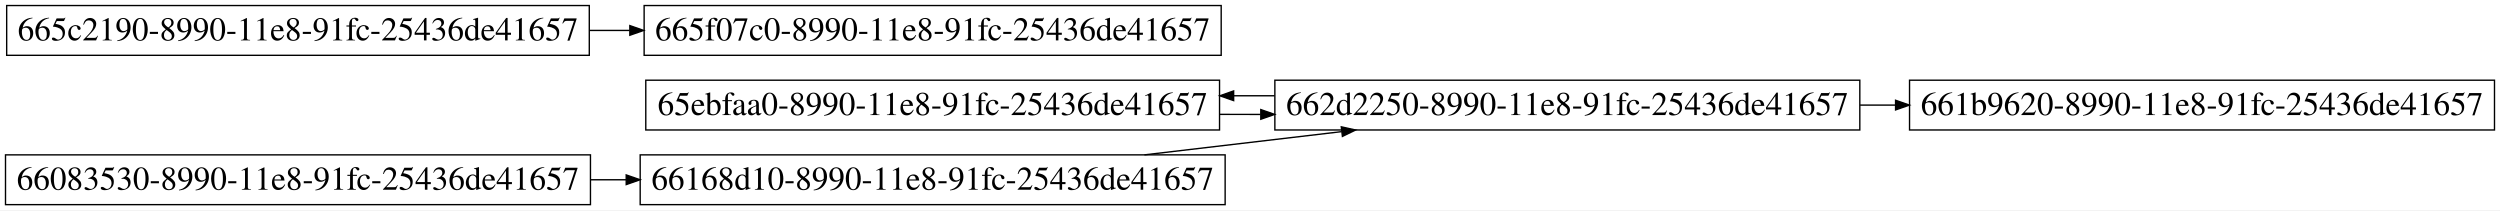
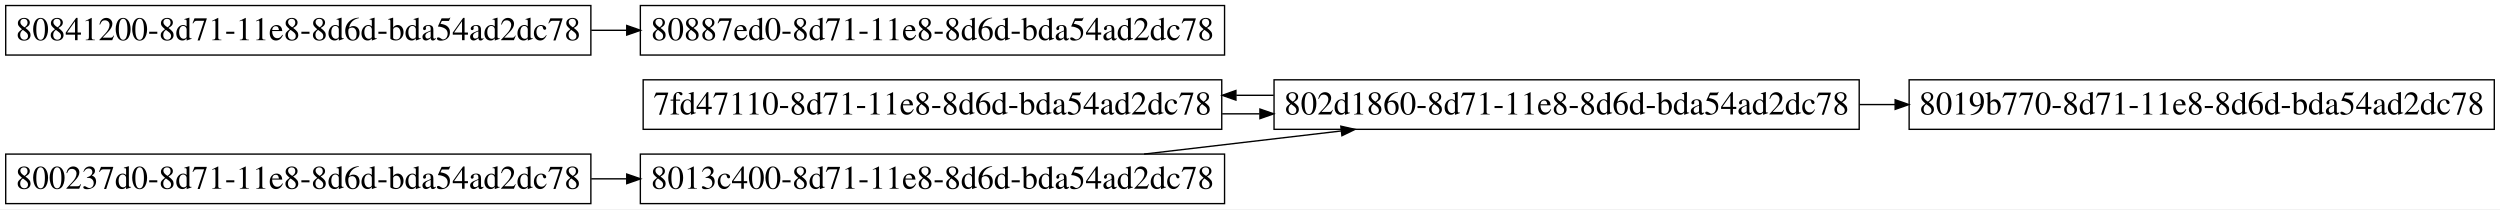
- <svg xmlns="http://www.w3.org/2000/svg" width="1808pt" height="152pt" viewBox="0.00 0.00 1808.16 152.00">
+ <svg xmlns="http://www.w3.org/2000/svg" width="1817pt" height="152pt" viewBox="0.00 0.00 1817.45 152.00">
  <g id="graph0" class="graph" transform="scale(1 1) rotate(0) translate(4 148)">
-     <polygon fill="#ffffff" stroke="transparent" points="-4,4 -4,-148 1804.156,-148 1804.156,4 -4,4" />
+     <polygon fill="#ffffff" stroke="transparent" points="-4,4 -4,-148 1813.449,-148 1813.449,4 -4,4" />
    <g id="node1" class="node">
-       <polygon fill="none" stroke="#000000" points="878.047,-90 463.07,-90 463.07,-54 878.047,-54 878.047,-90" />
-       <text text-anchor="middle" x="670.559" y="-64.8" font-family="Times,serif" font-size="24.00" fill="#000000">65ebfaa0-8990-11e8-91fc-25436de41657</text>
+       <polygon fill="none" stroke="#000000" points="884.188,-90 463.562,-90 463.562,-54 884.188,-54 884.188,-90" />
+       <text text-anchor="middle" x="673.875" y="-64.8" font-family="Times,serif" font-size="24.00" fill="#000000">7fd47110-8d71-11e8-8d6d-bda54ad2dc78</text>
    </g>
    <g id="node2" class="node">
-       <polygon fill="none" stroke="#000000" points="1341.137,-90 918.059,-90 918.059,-54 1341.137,-54 1341.137,-90" />
-       <text text-anchor="middle" x="1129.598" y="-64.8" font-family="Times,serif" font-size="24.00" fill="#000000">662d2250-8990-11e8-91fc-25436de41657</text>
+       <polygon fill="none" stroke="#000000" points="1347.6,-90 922.201,-90 922.201,-54 1347.6,-54 1347.6,-90" />
+       <text text-anchor="middle" x="1134.9" y="-64.8" font-family="Times,serif" font-size="24.00" fill="#000000">802d1860-8d71-11e8-8d6d-bda54ad2dc78</text>
    </g>
    <g id="edge1" class="edge">
-       <path fill="none" stroke="#000000" d="M878.254,-65.277C888.033,-65.253 897.865,-65.245 907.679,-65.253" />
-       <polygon fill="#000000" stroke="#000000" points="907.892,-68.754 917.897,-65.268 907.902,-61.754 907.892,-68.754" />
+       <path fill="none" stroke="#000000" d="M884.487,-65.272C893.539,-65.252 902.631,-65.246 911.709,-65.253" />
+       <polygon fill="#000000" stroke="#000000" points="911.943,-68.753 921.948,-65.267 911.953,-61.753 911.943,-68.753" />
    </g>
    <g id="edge4" class="edge">
-       <path fill="none" stroke="#000000" d="M917.897,-78.732C908.104,-78.752 898.269,-78.755 888.461,-78.742" />
-       <polygon fill="#000000" stroke="#000000" points="888.26,-75.242 878.254,-78.723 888.247,-82.242 888.26,-75.242" />
+       <path fill="none" stroke="#000000" d="M921.948,-78.733C912.89,-78.751 903.796,-78.755 894.721,-78.745" />
+       <polygon fill="#000000" stroke="#000000" points="894.493,-75.244 884.487,-78.728 894.482,-82.244 894.493,-75.244" />
    </g>
    <g id="node5" class="node">
-       <polygon fill="none" stroke="#000000" points="1800.176,-90 1377.098,-90 1377.098,-54 1800.176,-54 1800.176,-90" />
-       <text text-anchor="middle" x="1588.637" y="-64.8" font-family="Times,serif" font-size="24.00" fill="#000000">661b9620-8990-11e8-91fc-25436de41657</text>
+       <polygon fill="none" stroke="#000000" points="1809.299,-90 1383.9,-90 1383.9,-54 1809.299,-54 1809.299,-90" />
+       <text text-anchor="middle" x="1596.6" y="-64.8" font-family="Times,serif" font-size="24.00" fill="#000000">8019b770-8d71-11e8-8d6d-bda54ad2dc78</text>
    </g>
    <g id="edge5" class="edge">
-       <path fill="none" stroke="#000000" d="M1341.314,-72C1349.848,-72 1358.415,-72 1366.967,-72" />
-       <polygon fill="#000000" stroke="#000000" points="1366.997,-75.5 1376.997,-72 1366.997,-68.5 1366.997,-75.5" />
+       <path fill="none" stroke="#000000" d="M1347.844,-72C1356.427,-72 1365.043,-72 1373.645,-72" />
+       <polygon fill="#000000" stroke="#000000" points="1373.733,-75.5 1383.733,-72 1373.733,-68.5 1373.733,-75.5" />
    </g>
    <g id="node3" class="node">
-       <polygon fill="none" stroke="#000000" points="423.059,-36 -.019,-36 -.019,0 423.059,0 423.059,-36" />
-       <text text-anchor="middle" x="211.519" y="-10.8" font-family="Times,serif" font-size="24.00" fill="#000000">66083530-8990-11e8-91fc-25436de41657</text>
+       <polygon fill="none" stroke="#000000" points="425.549,-36 .15,-36 .15,0 425.549,0 425.549,-36" />
+       <text text-anchor="middle" x="212.85" y="-10.8" font-family="Times,serif" font-size="24.00" fill="#000000">800237d0-8d71-11e8-8d6d-bda54ad2dc78</text>
    </g>
    <g id="node4" class="node">
-       <polygon fill="none" stroke="#000000" points="882.098,-36 459.019,-36 459.019,0 882.098,0 882.098,-36" />
-       <text text-anchor="middle" x="670.559" y="-10.8" font-family="Times,serif" font-size="24.00" fill="#000000">66168d10-8990-11e8-91fc-25436de41657</text>
+       <polygon fill="none" stroke="#000000" points="886.227,-36 461.523,-36 461.523,0 886.227,0 886.227,-36" />
+       <text text-anchor="middle" x="673.875" y="-10.8" font-family="Times,serif" font-size="24.00" fill="#000000">8013c400-8d71-11e8-8d6d-bda54ad2dc78</text>
    </g>
    <g id="edge2" class="edge">
-       <path fill="none" stroke="#000000" d="M423.236,-18C431.77,-18 440.336,-18 448.889,-18" />
-       <polygon fill="#000000" stroke="#000000" points="448.919,-21.5 458.919,-18 448.919,-14.5 448.919,-21.5" />
+       <path fill="none" stroke="#000000" d="M425.819,-18C434.382,-18 442.978,-18 451.559,-18" />
+       <polygon fill="#000000" stroke="#000000" points="451.623,-21.5 461.623,-18 451.623,-14.5 451.623,-21.5" />
    </g>
    <g id="edge3" class="edge">
-       <path fill="none" stroke="#000000" d="M823.731,-36.019C869.518,-41.405 919.879,-47.329 966.291,-52.789" />
-       <polygon fill="#000000" stroke="#000000" points="966.1,-56.291 976.44,-53.983 966.917,-49.339 966.1,-56.291" />
+       <path fill="none" stroke="#000000" d="M827.71,-36.019C873.695,-41.405 924.275,-47.329 970.887,-52.789" />
+       <polygon fill="#000000" stroke="#000000" points="970.741,-56.296 981.08,-53.983 971.555,-49.343 970.741,-56.296" />
    </g>
    <g id="node6" class="node">
-       <polygon fill="none" stroke="#000000" points="422.211,-144 .828,-144 .828,-108 422.211,-108 422.211,-144" />
-       <text text-anchor="middle" x="211.519" y="-118.8" font-family="Times,serif" font-size="24.00" fill="#000000">665c2190-8990-11e8-91fc-25436de41657</text>
+       <polygon fill="none" stroke="#000000" points="425.549,-144 .15,-144 .15,-108 425.549,-108 425.549,-144" />
+       <text text-anchor="middle" x="212.85" y="-118.8" font-family="Times,serif" font-size="24.00" fill="#000000">80841200-8d71-11e8-8d6d-bda54ad2dc78</text>
    </g>
    <g id="node7" class="node">
-       <polygon fill="none" stroke="#000000" points="879.242,-144 461.875,-144 461.875,-108 879.242,-108 879.242,-144" />
-       <text text-anchor="middle" x="670.559" y="-118.8" font-family="Times,serif" font-size="24.00" fill="#000000">665f07c0-8990-11e8-91fc-25436de41657</text>
+       <polygon fill="none" stroke="#000000" points="886.227,-144 461.523,-144 461.523,-108 886.227,-108 886.227,-144" />
+       <text text-anchor="middle" x="673.875" y="-118.8" font-family="Times,serif" font-size="24.00" fill="#000000">80887ed0-8d71-11e8-8d6d-bda54ad2dc78</text>
    </g>
    <g id="edge6" class="edge">
-       <path fill="none" stroke="#000000" d="M422.23,-126C431.938,-126 441.692,-126 451.421,-126" />
-       <polygon fill="#000000" stroke="#000000" points="451.547,-129.5 461.547,-126 451.547,-122.5 451.547,-129.5" />
+       <path fill="none" stroke="#000000" d="M425.819,-126C434.382,-126 442.978,-126 451.559,-126" />
+       <polygon fill="#000000" stroke="#000000" points="451.623,-129.5 461.623,-126 451.623,-122.5 451.623,-129.5" />
    </g>
  </g>
</svg>
